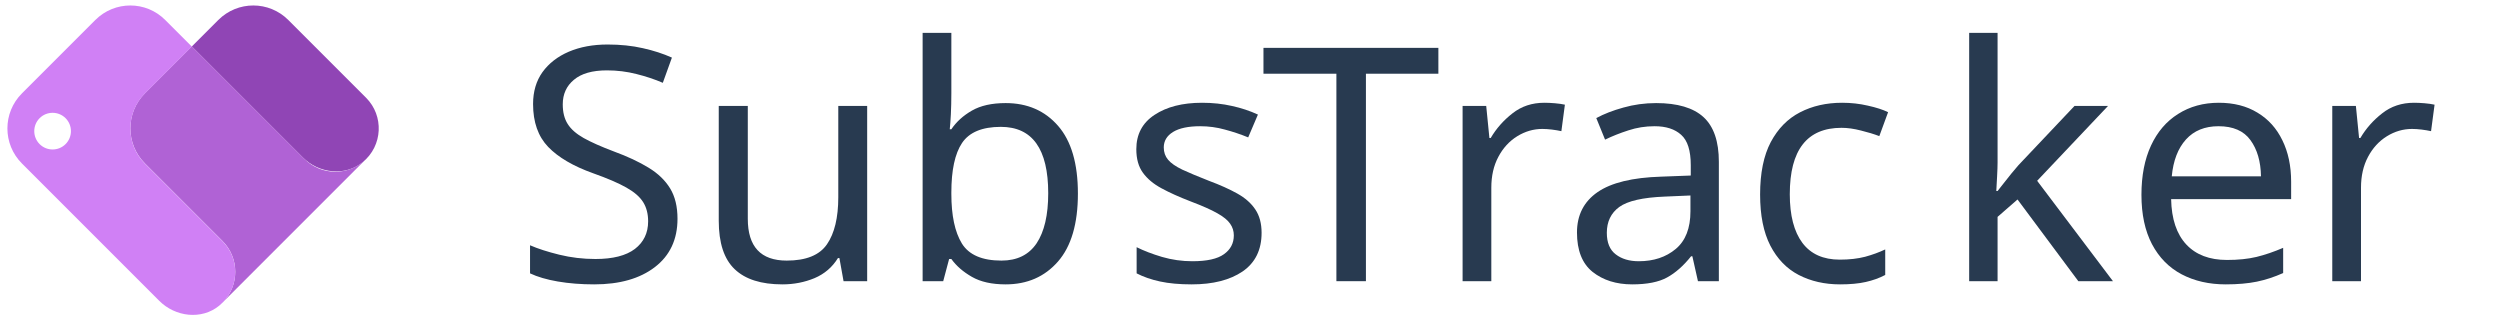
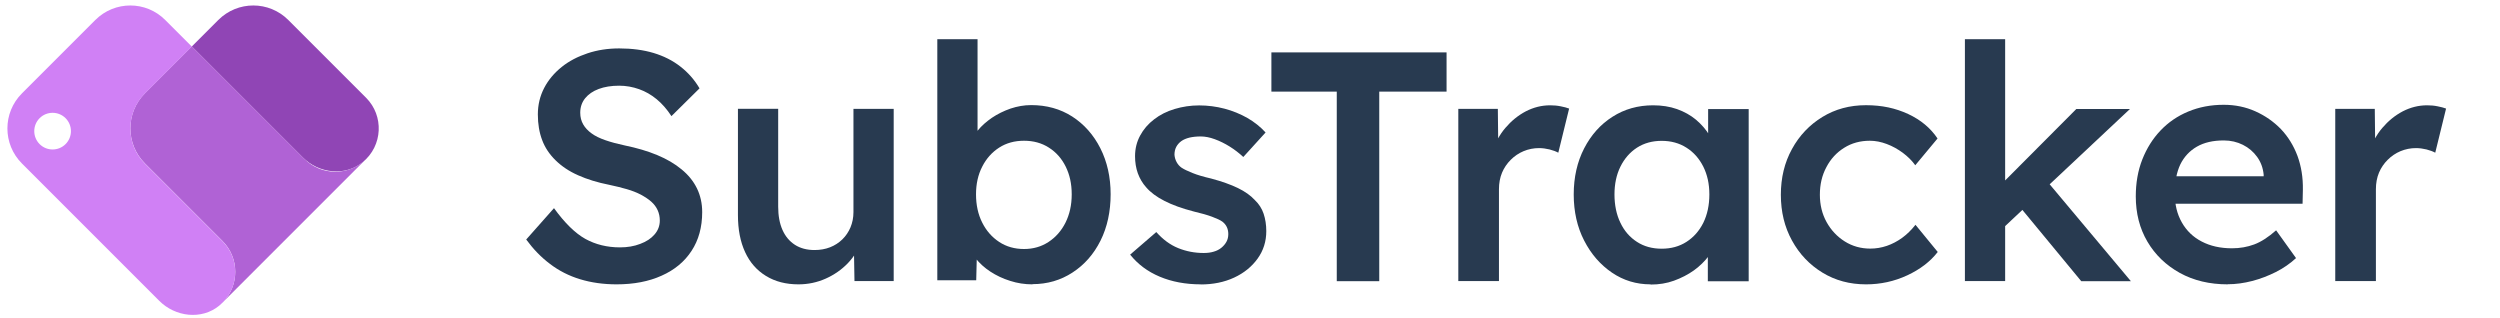
<svg xmlns="http://www.w3.org/2000/svg" id="Layer_1" data-name="Layer 1" viewBox="0 0 244.77 31.05">
-   <text transform="translate(50.27 27.53)" style="fill: #283a50; font-family: Lexend-Medium, Lexend; font-size: 32px; font-weight: 500;">
-     <tspan x="0" y="0" style="letter-spacing: 0em;">Sub</tspan>
-     <tspan x="59.36" y="0" style="letter-spacing: -.05em;">s</tspan>
-     <tspan x="73.12" y="0" style="letter-spacing: -.07em;">T</tspan>
-     <tspan x="90.21" y="0" style="letter-spacing: -.03em;">r</tspan>
-     <tspan x="102.66" y="0" style="letter-spacing: -.01em;">ac</tspan>
-     <tspan x="139.81" y="0" style="letter-spacing: -.03em;">k</tspan>
-     <tspan x="157.63" y="0" style="letter-spacing: -.01em;">er</tspan>
-   </text>
+   <g>
+     <path d="m60.38,27.84c-1.3,0-2.5-.17-3.58-.5-1.09-.33-2.07-.83-2.94-1.49-.88-.66-1.65-1.46-2.34-2.4l2.72-3.07c1.05,1.45,2.07,2.45,3.07,3.01,1,.55,2.13.83,3.39.83.73,0,1.39-.11,1.98-.34.6-.22,1.07-.53,1.41-.93.34-.39.51-.85.51-1.36,0-.36-.07-.7-.21-1.01-.14-.31-.35-.59-.62-.83-.28-.25-.62-.47-1.02-.69-.41-.21-.86-.39-1.38-.54s-1.08-.29-1.7-.42c-1.17-.23-2.2-.55-3.07-.94-.88-.39-1.61-.88-2.21-1.47-.6-.59-1.04-1.25-1.31-1.98-.28-.74-.42-1.57-.42-2.51s.21-1.8.62-2.59.99-1.47,1.71-2.05,1.57-1.02,2.53-1.34c.96-.32,1.99-.48,3.1-.48,1.26,0,2.38.15,3.38.45.99.3,1.87.74,2.62,1.33.76.59,1.38,1.3,1.87,2.13l-2.75,2.72c-.43-.66-.91-1.21-1.44-1.65-.53-.44-1.11-.77-1.73-.99-.62-.22-1.27-.34-1.95-.34-.77,0-1.44.11-2,.32-.57.21-1.01.52-1.33.91-.32.4-.48.87-.48,1.42,0,.43.1.81.29,1.14.19.33.46.62.82.88.35.26.81.48,1.36.67.55.19,1.18.36,1.89.51,1.17.24,2.23.55,3.17.94.94.39,1.74.86,2.4,1.41.66.54,1.16,1.16,1.5,1.86s.51,1.47.51,2.32c0,1.47-.35,2.74-1.04,3.79-.69,1.06-1.67,1.87-2.93,2.43-1.26.57-2.73.85-4.42.85Z" style="fill: #283a50;" />
+     <path d="m78.17,27.84c-1.22,0-2.27-.27-3.17-.82s-1.58-1.32-2.05-2.34-.7-2.22-.7-3.63v-10.4h3.94v9.57c0,.9.14,1.66.42,2.29.28.63.68,1.11,1.22,1.46.53.34,1.17.51,1.92.51.55,0,1.06-.09,1.52-.27.46-.18.86-.44,1.2-.77.34-.33.61-.73.8-1.18.19-.46.29-.95.29-1.49v-10.11h3.94v16.86h-3.84l-.06-3.52.7-.38c-.26.81-.69,1.53-1.3,2.16-.61.63-1.33,1.13-2.16,1.5s-1.72.56-2.66.56Z" style="fill: #283a50;" />
+     <path d="m101.09,27.84c-.75,0-1.48-.11-2.19-.34-.71-.22-1.36-.53-1.94-.91-.58-.38-1.06-.82-1.44-1.3-.38-.48-.64-.96-.77-1.46l.93-.42-.1,4.03h-3.81V3.84h3.94v10.72l-.7-.32c.11-.51.35-1,.72-1.46.37-.46.84-.87,1.39-1.25.55-.37,1.16-.67,1.82-.9.66-.22,1.33-.34,2.02-.34,1.51,0,2.85.37,4.02,1.12,1.16.75,2.08,1.78,2.75,3.1.67,1.32,1.01,2.83,1.01,4.51s-.33,3.22-.99,4.54-1.57,2.36-2.74,3.12c-1.16.76-2.47,1.14-3.92,1.14Zm-.83-3.46c.9,0,1.7-.23,2.4-.69s1.26-1.09,1.66-1.89c.4-.8.61-1.72.61-2.77s-.2-1.93-.59-2.72-.94-1.41-1.65-1.86c-.7-.45-1.51-.67-2.43-.67s-1.73.22-2.43.67c-.7.45-1.26,1.07-1.66,1.86-.41.79-.61,1.7-.61,2.72s.2,1.97.61,2.77c.4.8.96,1.43,1.66,1.89s1.51.69,2.43.69Z" style="fill: #283a50;" />
+     <path d="m117.57,27.84c-1.49,0-2.83-.25-4.02-.75s-2.15-1.22-2.9-2.16l2.56-2.21c.64.72,1.35,1.25,2.14,1.57.79.32,1.62.48,2.5.48.36,0,.69-.04.98-.13.29-.08.54-.21.75-.38.21-.17.38-.37.5-.59.12-.22.18-.47.18-.75,0-.51-.19-.92-.58-1.22-.21-.15-.55-.31-1.01-.48-.46-.17-1.05-.34-1.78-.51-1.15-.3-2.11-.64-2.88-1.04-.77-.39-1.37-.84-1.79-1.33-.36-.4-.63-.86-.82-1.38-.18-.51-.27-1.07-.27-1.66,0-.75.17-1.42.5-2.03.33-.61.78-1.14,1.36-1.58.58-.45,1.25-.79,2.02-1.02.77-.23,1.57-.35,2.4-.35s1.68.11,2.48.32c.8.21,1.55.52,2.24.91.69.4,1.28.87,1.78,1.42l-2.18,2.4c-.41-.38-.85-.72-1.33-1.02-.48-.3-.97-.54-1.46-.72-.49-.18-.95-.27-1.38-.27s-.77.04-1.09.11c-.32.08-.59.19-.8.34-.21.15-.38.34-.5.56-.12.22-.18.49-.18.78.02.26.09.5.21.72.12.22.28.41.5.56.23.15.59.32,1.06.51.47.19,1.08.37,1.82.54,1.04.28,1.92.59,2.62.93.7.34,1.26.74,1.66,1.18.4.38.69.83.86,1.34.17.51.26,1.08.26,1.7,0,1-.28,1.9-.85,2.69-.57.79-1.33,1.41-2.3,1.86-.97.45-2.06.67-3.28.67Z" style="fill: #283a50;" />
+     <path d="m130.88,27.53V8.97h-6.4v-3.84h17.15v3.84h-6.59v18.56h-4.16Z" style="fill: #283a50;" />
+     <path d="m142.78,27.53V10.66h3.87l.06,5.38-.54-1.22c.23-.85.64-1.62,1.22-2.3.58-.68,1.24-1.22,2-1.62.76-.39,1.55-.59,2.38-.59.36,0,.71.03,1.04.1.33.06.6.14.82.22l-1.06,4.32c-.24-.13-.52-.23-.86-.32-.34-.08-.68-.13-1.02-.13-.53,0-1.04.1-1.52.3-.48.2-.9.49-1.26.85-.36.36-.65.78-.85,1.26-.2.48-.3,1.02-.3,1.62v8.99h-3.97Z" style="fill: #283a50;" />
+     <path d="m161.6,27.84c-1.39,0-2.65-.38-3.78-1.15-1.13-.77-2.04-1.81-2.72-3.14-.68-1.32-1.02-2.83-1.02-4.51s.34-3.19,1.02-4.51c.68-1.32,1.61-2.36,2.78-3.1,1.17-.75,2.5-1.12,3.97-1.12.85,0,1.63.12,2.34.37.7.25,1.32.59,1.86,1.04.53.45.98.96,1.33,1.54.35.58.59,1.2.72,1.86l-.86-.22v-4.22h3.97v16.86h-4v-4.03l.93-.16c-.15.58-.42,1.14-.82,1.68-.4.54-.89,1.02-1.47,1.44-.59.42-1.24.75-1.95,1.01-.71.26-1.48.38-2.29.38Zm1.09-3.49c.92,0,1.73-.22,2.43-.67.7-.45,1.25-1.07,1.65-1.87.39-.8.59-1.72.59-2.77s-.2-1.93-.59-2.72c-.4-.79-.94-1.41-1.65-1.86-.7-.45-1.52-.67-2.43-.67s-1.72.22-2.42.67c-.69.45-1.23,1.07-1.62,1.86s-.58,1.7-.58,2.72.19,1.97.58,2.77c.38.8.92,1.42,1.62,1.87.69.45,1.5.67,2.42.67Z" style="fill: #283a50;" />
+     <path d="m182.69,27.84c-1.58,0-3-.38-4.26-1.15-1.26-.77-2.25-1.81-2.98-3.14-.73-1.32-1.09-2.82-1.09-4.48s.36-3.16,1.09-4.48c.72-1.32,1.72-2.37,2.98-3.14,1.26-.77,2.68-1.15,4.26-1.15s2.89.29,4.13.86c1.24.58,2.2,1.38,2.88,2.4l-2.18,2.62c-.32-.45-.73-.85-1.22-1.22-.49-.36-1.01-.65-1.57-.86-.56-.21-1.11-.32-1.66-.32-.94,0-1.78.23-2.51.69-.74.46-1.32,1.09-1.74,1.89-.43.8-.64,1.7-.64,2.7s.22,1.9.66,2.69c.44.79,1.03,1.42,1.78,1.89.75.47,1.58.7,2.5.7.55,0,1.09-.09,1.62-.27.52-.18,1.02-.44,1.49-.78.47-.34.91-.77,1.31-1.28l2.18,2.66c-.73.94-1.72,1.7-2.99,2.29-1.27.59-2.61.88-4.02.88Z" style="fill: #283a50;" />
+     <path d="m192.38,27.53V3.84h3.94v23.68h-3.94Zm3.68-5.15l-.77-3.68,8-8.03h5.25l-12.48,11.71Zm7.71,5.15l-6.21-7.52,2.78-2.37,8.29,9.89h-4.86Z" style="fill: #283a50;" />
+     <path d="m218.11,27.84c-1.77,0-3.33-.37-4.69-1.12-1.35-.75-2.41-1.77-3.17-3.06-.76-1.29-1.14-2.77-1.14-4.43,0-1.32.21-2.53.64-3.62s1.02-2.03,1.78-2.83,1.66-1.42,2.72-1.86,2.21-.66,3.47-.66c1.11,0,2.14.21,3.1.64.96.43,1.79,1.01,2.5,1.74.7.74,1.24,1.61,1.62,2.62.37,1.01.55,2.12.53,3.31l-.03,1.38h-13.66l-.74-2.69h11.1l-.51.54v-.7c-.06-.66-.28-1.24-.64-1.74-.36-.5-.83-.9-1.39-1.18s-1.19-.43-1.87-.43c-1.05,0-1.93.2-2.64.61-.71.41-1.25.99-1.62,1.74-.36.76-.54,1.7-.54,2.83s.23,2.04.69,2.85c.46.81,1.11,1.44,1.95,1.87.84.44,1.83.66,2.96.66.79,0,1.51-.13,2.18-.38s1.38-.71,2.14-1.38l1.95,2.72c-.58.53-1.23.99-1.97,1.36-.74.37-1.51.67-2.32.88-.81.21-1.61.32-2.4.32Z" style="fill: #283a50;" />
+     <path d="m228.64,27.53V10.66h3.87l.06,5.38-.54-1.22c.23-.85.64-1.62,1.22-2.3.58-.68,1.24-1.22,2-1.62.76-.39,1.55-.59,2.38-.59.36,0,.71.03,1.04.1.33.06.6.14.82.22l-1.06,4.32c-.24-.13-.52-.23-.86-.32-.34-.08-.68-.13-1.02-.13-.53,0-1.04.1-1.52.3-.48.2-.9.49-1.26.85-.36.36-.65.78-.85,1.26-.2.48-.3,1.02-.3,1.62v8.99h-3.97Z" style="fill: #283a50;" />
+   </g>
  <g>
    <path d="m21.37,1.96l-2.59,2.59,10.86,10.86c1.57,1.57,4.14,1.88,5.87.47,1.98-1.62,2.09-4.55.33-6.31l-7.6-7.6C26.34.06,23.27.06,21.37,1.96Z" style="fill: #9045b5;" />
    <path d="m29.82,15.58l-11.04-11.04-4.59,4.59c-1.9,1.9-1.9,4.97,0,6.87l7.6,7.6c1.66,1.66,1.66,4.36,0,6.02l3.01-3.01,8.03-8.03,3.01-3.01c-1.66,1.66-4.36,1.66-6.02,0Z" style="fill: #b062d5;" />
    <path d="m9.33,1.96l-7.18,7.18c-1.9,1.9-1.9,4.97,0,6.87l13.45,13.45c1.57,1.57,4.14,1.88,5.86.47,1.98-1.62,2.09-4.55.33-6.31l-7.6-7.6c-1.9-1.9-1.9-4.97,0-6.87l4.59-4.59-2.59-2.59C14.3.06,11.23.06,9.33,1.96Zm-2.91,12.15c-.7.7-1.84.7-2.54,0-.7-.7-.7-1.84,0-2.54.7-.7,1.84-.7,2.54,0,.7.7.7,1.84,0,2.54Z" style="fill: #d080f5;" />
  </g>
</svg>
